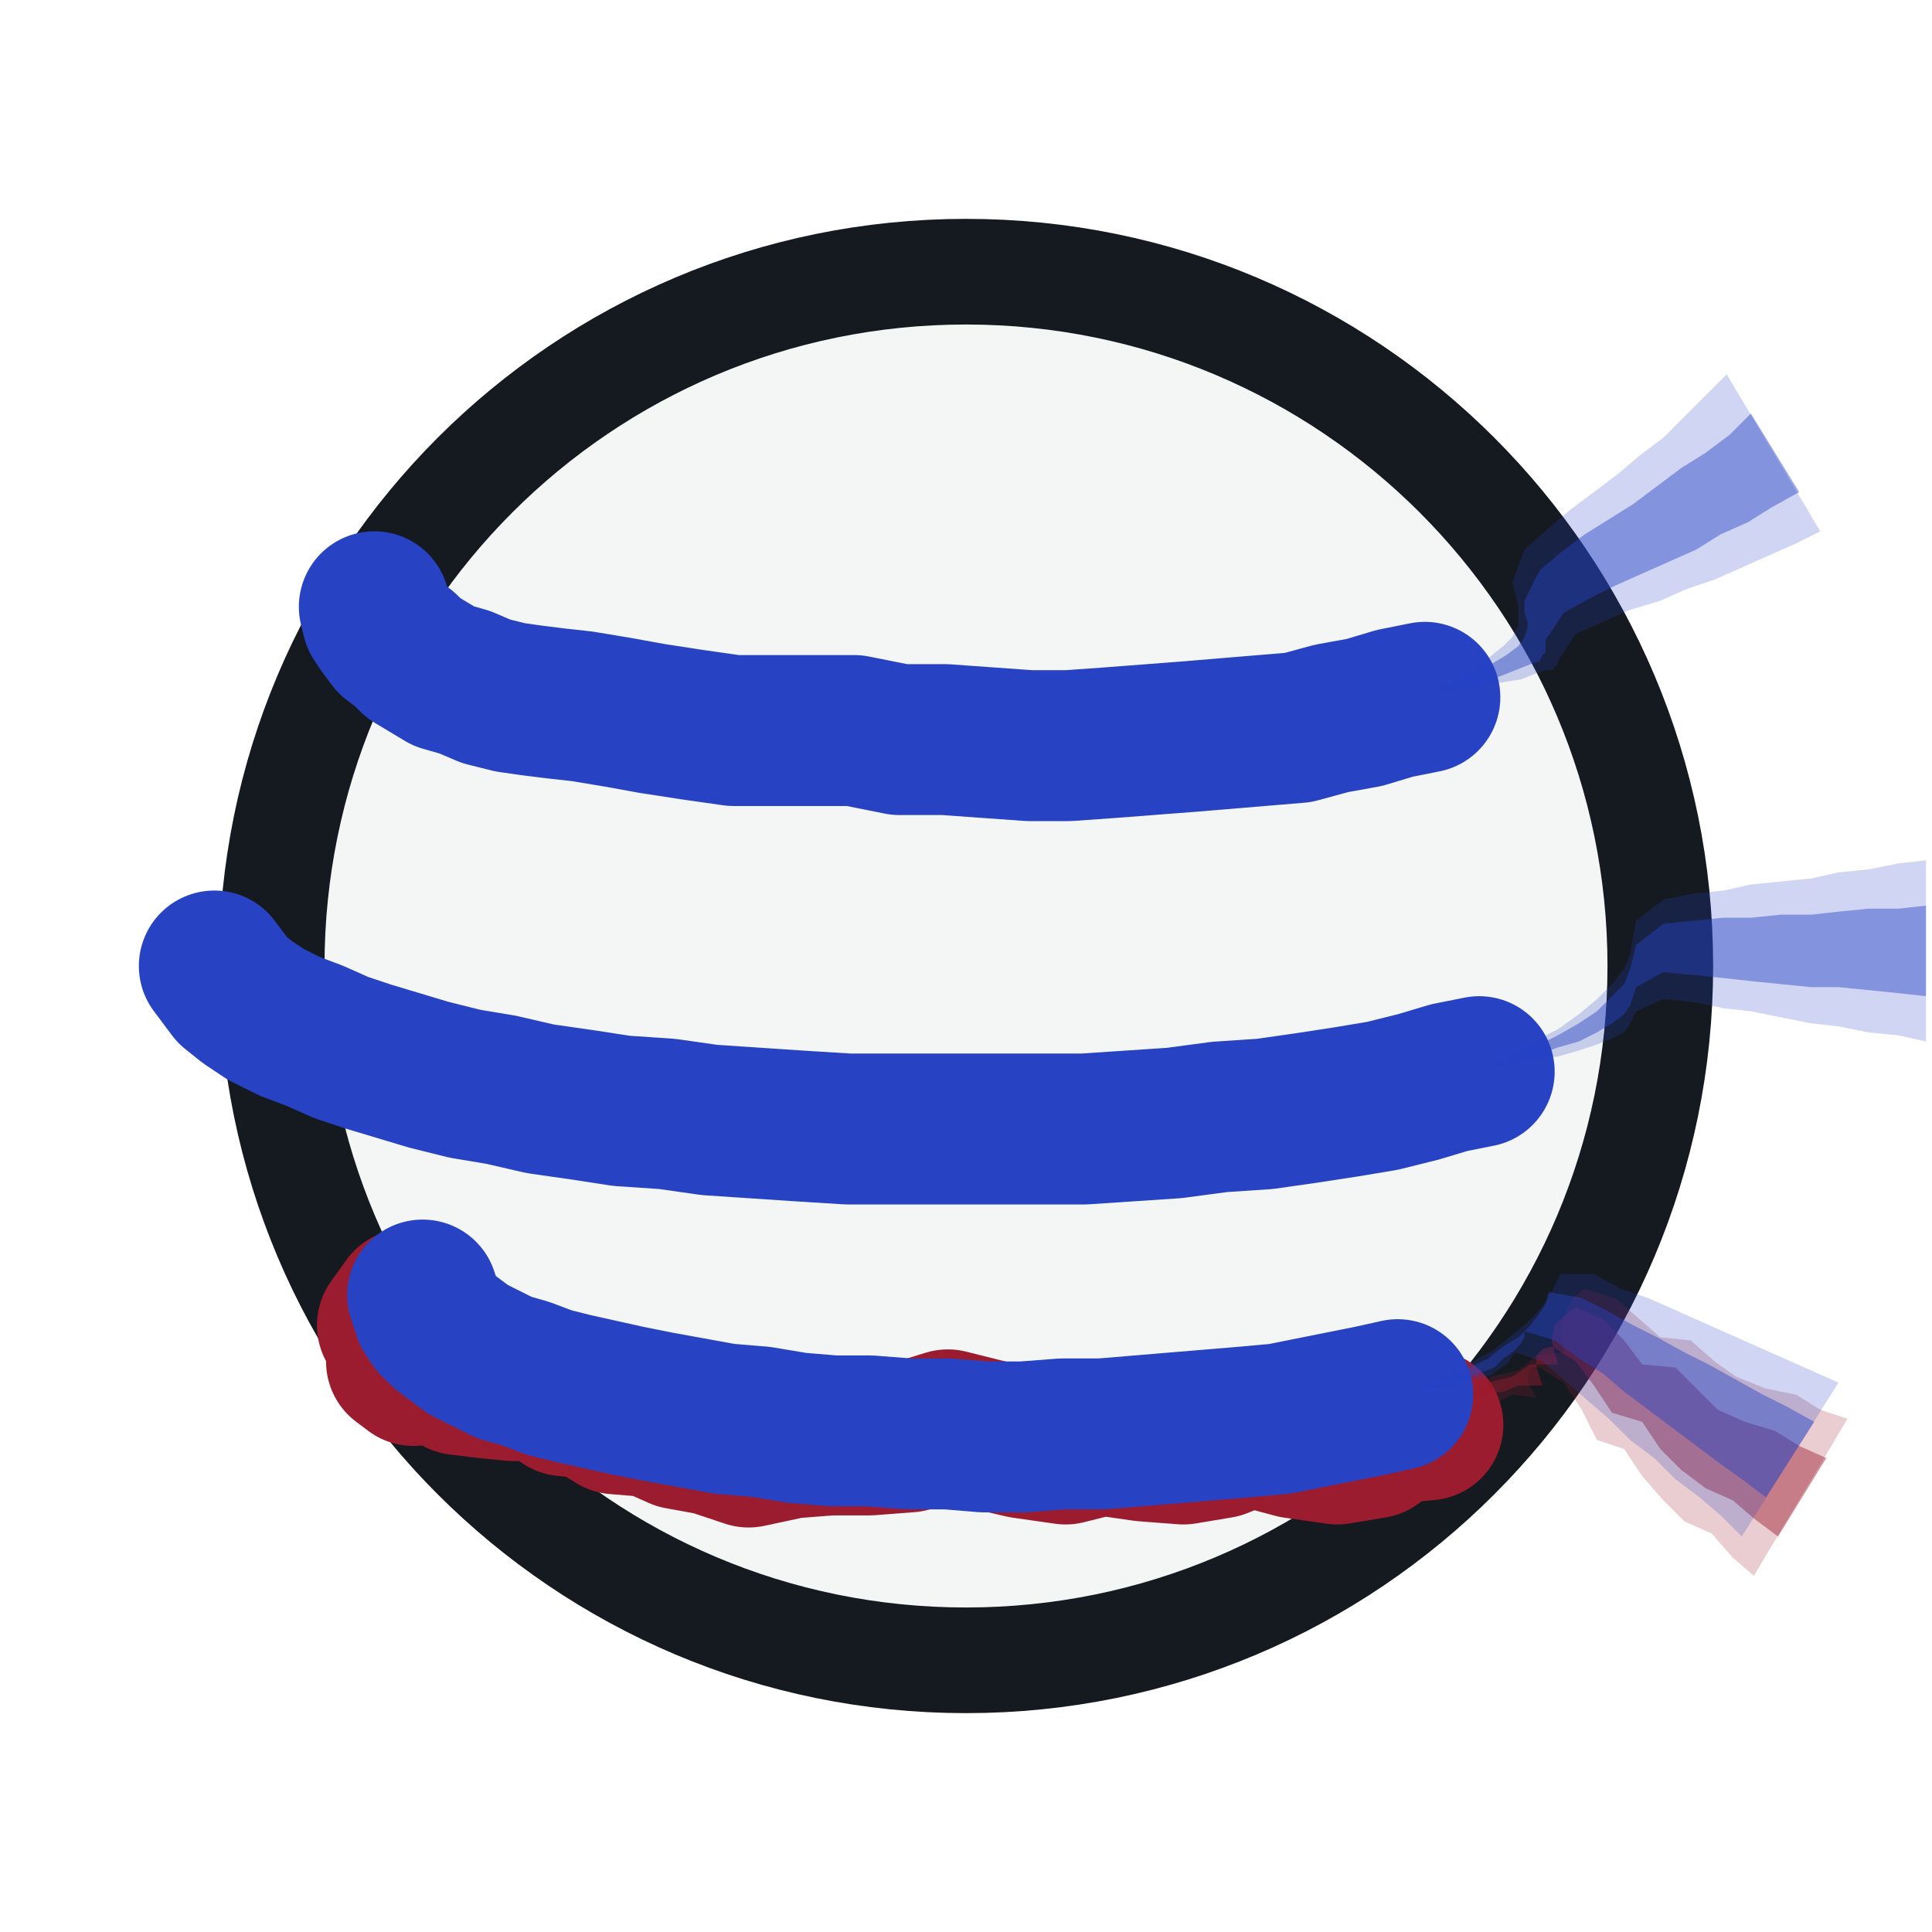
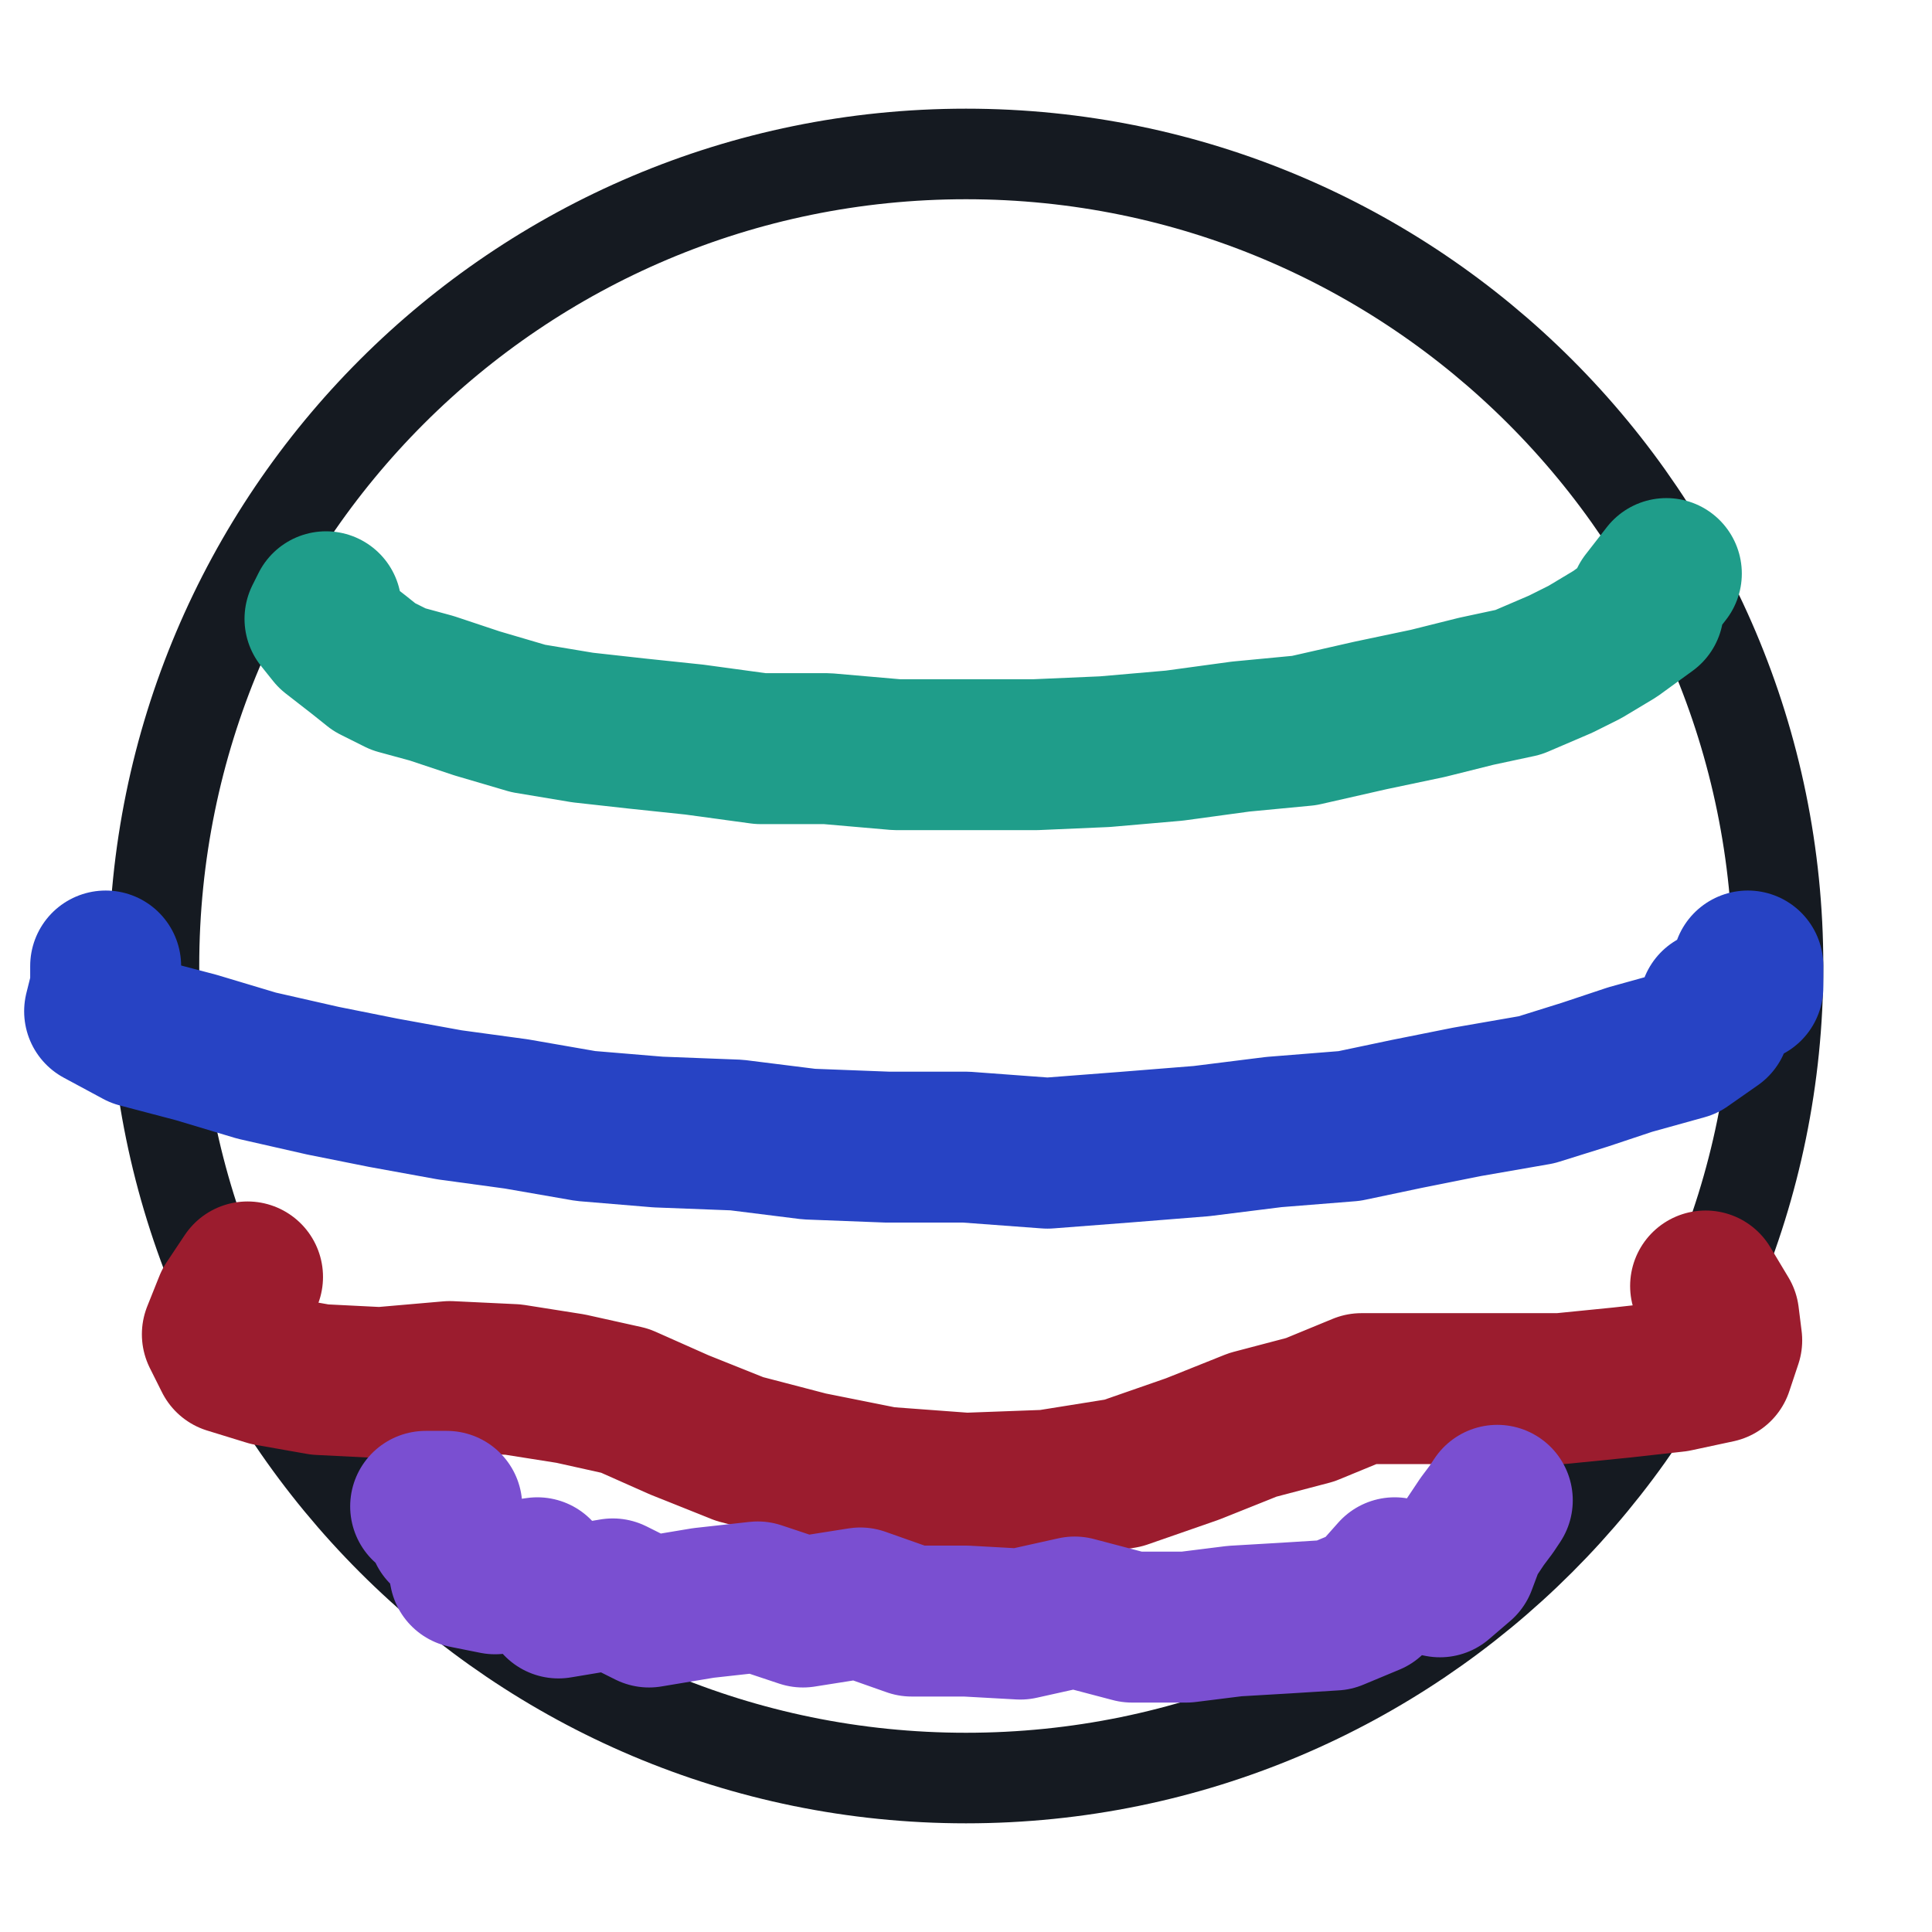
- <svg viewBox="0 0 64 64" width="64" height="64" role="img" aria-label="A globe whose parallels are time series from the corpus; past the right limb they open into forecast fans">
-   <defs>
-     <clipPath id="f-disc">
-       <circle cx="32.0" cy="32.0" r="23.0" />
-     </clipPath>
-   </defs>
-   <circle class="disc" cx="32.0" cy="32.0" r="23.0" fill="#151a21" fill-opacity="0.045" />
-   <circle class="rim" cx="32.0" cy="32.0" r="23.0" fill="none" stroke="#151a21" stroke-width="3.5" />
-   <g class="arcs">
-     <path d="M7.1,32.0 L7.4,32.4 L7.7,32.8 L8.2,33.2 L8.8,33.6 L9.6,34.0 L10.4,34.3 L11.3,34.7 L12.2,35.0 L13.2,35.3 L14.2,35.6 L15.4,35.9 L16.6,36.1 L17.9,36.4 L19.3,36.6 L20.6,36.8 L22.1,36.9 L23.5,37.1 L25.0,37.2 L26.5,37.3 L28.1,37.4 L29.7,37.4 L31.2,37.4 L32.8,37.4 L34.3,37.4 L35.9,37.4 L37.4,37.3 L38.9,37.2 L40.4,37.0 L41.9,36.9 L43.3,36.7 L44.6,36.5 L45.8,36.3 L47.0,36.0 L48.0,35.7 L49.0,35.5" fill="none" stroke="#2743c4" stroke-width="5.0" stroke-linecap="round" stroke-linejoin="round" />
-     <path d="M49.0,35.5 L49.9,35.3 L50.8,35.1 L51.6,35.0 L52.3,34.8 L52.9,34.6 L53.4,34.4 L53.8,34.2 L54.0,33.9 L54.1,33.7 L54.2,33.5 L55.1,33.1 L56.1,33.2 L57.1,33.4 L58.0,33.5 L59.0,33.7 L60.0,33.9 L60.9,34.0 L61.9,34.2 L62.9,34.3 L63.8,34.5 L63.8,28.5 L62.9,28.6 L61.9,28.8 L60.9,28.9 L60.0,29.1 L59.0,29.2 L58.0,29.3 L57.1,29.5 L56.1,29.6 L55.1,29.8 L54.2,30.5 L54.1,31.0 L54.0,31.6 L53.8,32.1 L53.4,32.6 L52.9,33.1 L52.3,33.6 L51.6,34.1 L50.8,34.5 L49.9,35.0 L49.0,35.5 Z" fill="#2743c4" fill-opacity="0.22" />
-     <path d="M49.0,35.5 L49.9,35.2 L50.8,35.0 L51.6,34.7 L52.3,34.5 L52.9,34.2 L53.4,33.9 L53.8,33.6 L54.0,33.3 L54.1,33.0 L54.2,32.7 L55.1,32.2 L56.1,32.3 L57.1,32.4 L58.0,32.5 L59.0,32.6 L60.0,32.7 L60.9,32.7 L61.9,32.8 L62.9,32.9 L63.8,33.0 L63.8,30.0 L62.9,30.1 L61.9,30.1 L60.9,30.2 L60.0,30.3 L59.0,30.3 L58.0,30.4 L57.1,30.4 L56.1,30.5 L55.1,30.6 L54.2,31.3 L54.1,31.7 L54.0,32.1 L53.8,32.6 L53.4,33.0 L52.9,33.5 L52.3,33.9 L51.6,34.3 L50.8,34.7 L49.9,35.1 L49.0,35.5 Z" fill="#2743c4" fill-opacity="0.45" />
-     <path d="M13.5,43.2 L13.0,43.9 L13.4,44.0 L13.4,44.5 L13.3,45.1 L13.7,45.4 L14.8,45.3 L15.2,45.7 L16.0,45.8 L17.0,45.9 L18.0,45.9 L18.7,46.4 L19.6,46.5 L20.4,47.0 L21.6,47.1 L22.5,47.5 L23.6,47.7 L24.8,48.1 L26.2,47.8 L27.5,47.7 L28.8,47.7 L30.1,47.6 L31.4,47.2 L32.6,47.5 L33.9,47.8 L35.3,48.0 L36.5,47.7 L37.9,47.9 L39.2,48.0 L40.4,47.8 L41.4,47.4 L42.9,47.8 L44.3,48.0 L45.5,47.8 L46.2,47.3 L47.3,47.2" fill="none" stroke="#9b1c2e" stroke-width="5.0" stroke-linecap="round" stroke-linejoin="round" />
-     <path d="M47.3,47.2 L47.8,46.8 L48.5,46.6 L48.9,46.4 L49.7,46.4 L50.1,46.2 L50.9,46.3 L50.6,45.8 L50.6,45.5 L50.7,45.3 L51.0,45.3 L51.8,45.8 L52.4,46.7 L52.9,47.7 L53.8,48.0 L54.4,48.9 L55.1,49.7 L55.8,50.4 L56.7,50.8 L57.4,51.6 L58.1,52.2 L61.2,47.0 L60.3,46.7 L59.5,46.2 L58.5,46.0 L57.5,45.6 L56.8,45.1 L56.0,44.4 L55.0,44.3 L54.2,43.6 L53.5,43.0 L52.5,42.7 L52.1,43.0 L51.9,43.4 L51.7,44.0 L51.8,44.8 L50.9,44.9 L50.3,45.4 L49.4,45.6 L48.8,46.1 L47.9,46.5 L47.3,47.2 Z" fill="#9b1c2e" fill-opacity="0.22" />
-     <path d="M47.3,47.2 L47.8,46.7 L48.5,46.5 L49.0,46.2 L49.8,46.1 L50.3,45.9 L51.1,45.9 L50.9,45.3 L50.9,44.9 L51.1,44.7 L51.4,44.6 L52.2,45.1 L52.8,45.9 L53.4,46.8 L54.4,47.1 L55.0,48.0 L55.7,48.7 L56.5,49.3 L57.4,49.7 L58.1,50.3 L58.9,50.9 L60.5,48.3 L59.6,47.9 L58.8,47.4 L57.8,47.1 L56.9,46.7 L56.2,46.0 L55.5,45.3 L54.4,45.2 L53.8,44.4 L53.1,43.7 L52.2,43.3 L51.8,43.6 L51.5,43.9 L51.4,44.4 L51.6,45.2 L50.7,45.2 L50.1,45.6 L49.3,45.8 L48.7,46.3 L47.9,46.6 L47.3,47.2 Z" fill="#9b1c2e" fill-opacity="0.45" />
-     <path d="M12.4,20.1 L12.5,20.5 L12.7,20.8 L13.0,21.2 L13.4,21.5 L13.7,21.8 L14.2,22.1 L14.7,22.4 L15.4,22.6 L16.1,22.9 L16.9,23.1 L17.6,23.2 L18.4,23.3 L19.3,23.4 L20.5,23.6 L21.6,23.8 L22.9,24.0 L24.3,24.2 L25.6,24.2 L26.9,24.2 L28.3,24.2 L29.8,24.5 L31.3,24.5 L32.7,24.6 L34.1,24.7 L35.4,24.7 L36.8,24.6 L38.1,24.5 L39.4,24.4 L40.6,24.3 L41.8,24.2 L43.0,24.1 L44.1,23.8 L45.2,23.6 L46.2,23.3 L47.2,23.1" fill="none" stroke="#2743c4" stroke-width="5.0" stroke-linecap="round" stroke-linejoin="round" />
-     <path d="M47.2,23.1 L48.2,22.9 L49.1,22.7 L49.8,22.6 L50.4,22.5 L50.9,22.3 L51.2,22.2 L51.4,22.2 L51.5,22.1 L51.6,22.0 L51.6,21.9 L52.2,21.0 L53.1,20.6 L54.0,20.2 L55.0,19.9 L55.9,19.5 L56.8,19.2 L57.7,18.8 L58.6,18.4 L59.5,18.0 L60.3,17.6 L57.2,12.4 L56.5,13.1 L55.8,13.8 L55.1,14.5 L54.3,15.1 L53.6,15.7 L52.8,16.3 L52.0,16.9 L51.3,17.5 L50.5,18.2 L50.1,19.3 L50.2,19.7 L50.3,20.1 L50.3,20.4 L50.3,20.7 L50.1,21.1 L49.8,21.4 L49.3,21.8 L48.8,22.2 L48.0,22.6 L47.2,23.1 Z" fill="#2743c4" fill-opacity="0.22" />
-     <path d="M47.2,23.1 L48.1,22.8 L49.0,22.6 L49.7,22.4 L50.2,22.2 L50.7,22.0 L51.0,21.9 L51.1,21.7 L51.2,21.6 L51.2,21.4 L51.2,21.2 L51.8,20.3 L52.7,19.8 L53.5,19.4 L54.4,19.0 L55.3,18.6 L56.2,18.2 L57.0,17.7 L57.9,17.3 L58.7,16.8 L59.6,16.3 L58.0,13.7 L57.3,14.4 L56.5,15.0 L55.7,15.5 L54.9,16.1 L54.1,16.7 L53.3,17.2 L52.5,17.7 L51.7,18.3 L51.0,18.9 L50.5,19.9 L50.5,20.3 L50.6,20.6 L50.6,20.8 L50.5,21.1 L50.3,21.4 L49.9,21.7 L49.4,22.0 L48.8,22.3 L48.1,22.7 L47.2,23.1 Z" fill="#2743c4" fill-opacity="0.45" />
-     <path d="M14.0,42.9 L14.1,43.2 L14.2,43.5 L14.4,43.8 L14.7,44.1 L15.1,44.4 L15.5,44.7 L16.1,45.0 L16.7,45.3 L17.4,45.5 L18.2,45.8 L19.0,46.0 L19.9,46.2 L20.8,46.4 L21.8,46.6 L22.9,46.8 L24.0,47.0 L25.2,47.1 L26.4,47.3 L27.6,47.4 L28.8,47.4 L30.1,47.5 L31.4,47.5 L32.6,47.6 L33.9,47.6 L35.2,47.5 L36.5,47.5 L37.7,47.4 L38.9,47.3 L40.1,47.2 L41.3,47.1 L42.4,47.0 L43.4,46.8 L44.4,46.6 L45.4,46.4 L46.3,46.2" fill="none" stroke="#2743c4" stroke-width="5.0" stroke-linecap="round" stroke-linejoin="round" />
-     <path d="M46.3,46.2 L47.1,46.1 L47.7,46.0 L48.3,45.9 L48.8,45.7 L49.3,45.6 L49.6,45.4 L49.9,45.2 L50.0,45.1 L50.1,44.9 L50.2,44.8 L51.1,45.1 L51.8,45.7 L52.6,46.4 L53.3,47.0 L54.0,47.7 L54.8,48.3 L55.5,49.0 L56.3,49.6 L57.0,50.2 L57.7,50.9 L60.9,45.8 L60.0,45.4 L59.1,45.0 L58.2,44.6 L57.3,44.2 L56.4,43.8 L55.5,43.4 L54.6,43.0 L53.7,42.7 L52.8,42.2 L51.7,42.2 L51.5,42.6 L51.3,43.0 L50.9,43.5 L50.5,43.9 L50.0,44.3 L49.5,44.7 L48.8,45.1 L48.0,45.5 L47.2,45.9 L46.3,46.2 Z" fill="#2743c4" fill-opacity="0.22" />
-     <path d="M46.3,46.2 L47.1,46.1 L47.8,45.9 L48.4,45.7 L49.0,45.5 L49.5,45.3 L49.8,45.0 L50.1,44.8 L50.3,44.6 L50.5,44.3 L50.5,44.1 L51.5,44.4 L52.3,45.0 L53.1,45.5 L53.8,46.1 L54.6,46.7 L55.4,47.3 L56.2,47.9 L57.0,48.5 L57.7,49.0 L58.5,49.6 L60.1,47.1 L59.2,46.6 L58.4,46.2 L57.5,45.7 L56.6,45.2 L55.8,44.8 L54.9,44.3 L54.1,43.9 L53.2,43.4 L52.4,43.0 L51.3,42.8 L51.2,43.2 L51.0,43.5 L50.7,43.9 L50.3,44.3 L49.8,44.6 L49.3,45.0 L48.7,45.3 L48.0,45.6 L47.2,45.9 L46.3,46.2 Z" fill="#2743c4" fill-opacity="0.45" />
-   </g>
+ <svg xmlns="http://www.w3.org/2000/svg" viewBox="0 0 64 64" width="64" height="64">
+   <circle cx="32.0" cy="32.0" r="26.9" fill="none" stroke="#151a21" stroke-width="3" />
+   <path d="M3.5,32.0 L3.5,32.7 L3.3,33.5 L4.6,34.2 L6.5,34.7 L8.5,35.3 L10.7,35.8 L12.7,36.2 L14.9,36.6 L17.1,36.9 L19.4,37.3 L21.8,37.5 L24.4,37.6 L26.8,37.9 L29.4,38.0 L32.0,38.0 L34.7,38.2 L37.3,38.0 L39.8,37.8 L42.2,37.5 L44.7,37.3 L46.6,36.9 L48.6,36.5 L50.9,36.1 L52.5,35.6 L54.0,35.1 L55.8,34.6 L56.8,33.9 L56.8,33.3 L57.9,32.7 L57.9,32.0" fill="none" stroke="#2743c4" stroke-width="5" stroke-linecap="round" stroke-linejoin="round" />
+   <path d="M8.2,42.3 L7.6,43.2 L7.2,44.2 L7.6,45.0 L8.9,45.4 L10.6,45.7 L12.6,45.8 L14.9,45.6 L17.0,45.7 L18.9,46.0 L20.7,46.4 L22.5,47.2 L24.5,48.0 L26.8,48.6 L29.3,49.1 L32.0,49.3 L34.7,49.2 L37.2,48.8 L39.5,48.0 L41.5,47.2 L43.4,46.7 L45.1,46.0 L47.3,46.0 L49.5,46.0 L51.7,46.0 L53.7,45.8 L55.5,45.6 L56.9,45.3 L57.2,44.4 L57.1,43.6 L56.5,42.6" fill="none" stroke="#9b1c2e" stroke-width="5" stroke-linecap="round" stroke-linejoin="round" />
+   <path d="M10.8,20.1 L10.6,20.5 L11.0,21.0 L11.9,21.7 L12.4,22.1 L13.2,22.5 L14.3,22.8 L15.8,23.3 L17.5,23.8 L19.3,24.1 L21.1,24.3 L23.0,24.5 L25.2,24.8 L27.4,24.8 L29.7,25.0 L32.0,25.0 L34.3,25.0 L36.6,24.9 L38.9,24.7 L41.1,24.4 L43.2,24.2 L45.4,23.7 L47.3,23.3 L48.9,22.9 L50.3,22.6 L51.7,22.0 L52.5,21.6 L53.5,21.0 L54.6,20.2 L54.5,19.9 L55.2,19.0" fill="none" stroke="#1f9d8a" stroke-width="5" stroke-linecap="round" stroke-linejoin="round" />
+   <path d="M14.1,49.9 L14.8,49.9 L14.7,50.7 L15.2,51.1 L15.4,52.1 L16.4,52.3 L17.8,52.1 L18.5,53.1 L20.3,52.8 L21.5,53.4 L23.3,53.1 L25.1,52.9 L26.6,53.4 L28.5,53.1 L30.2,53.7 L32.0,53.7 L33.8,53.8 L35.6,53.4 L37.5,53.9 L39.3,53.9 L40.9,53.7 L42.6,53.6 L44.2,53.5 L45.4,53.0 L46.2,52.1 L47.7,52.4 L48.4,51.8 L48.7,51.0 L49.1,50.4 L49.4,50.0 L49.6,49.7" fill="none" stroke="#7a4fd1" stroke-width="5" stroke-linecap="round" stroke-linejoin="round" />
</svg>
